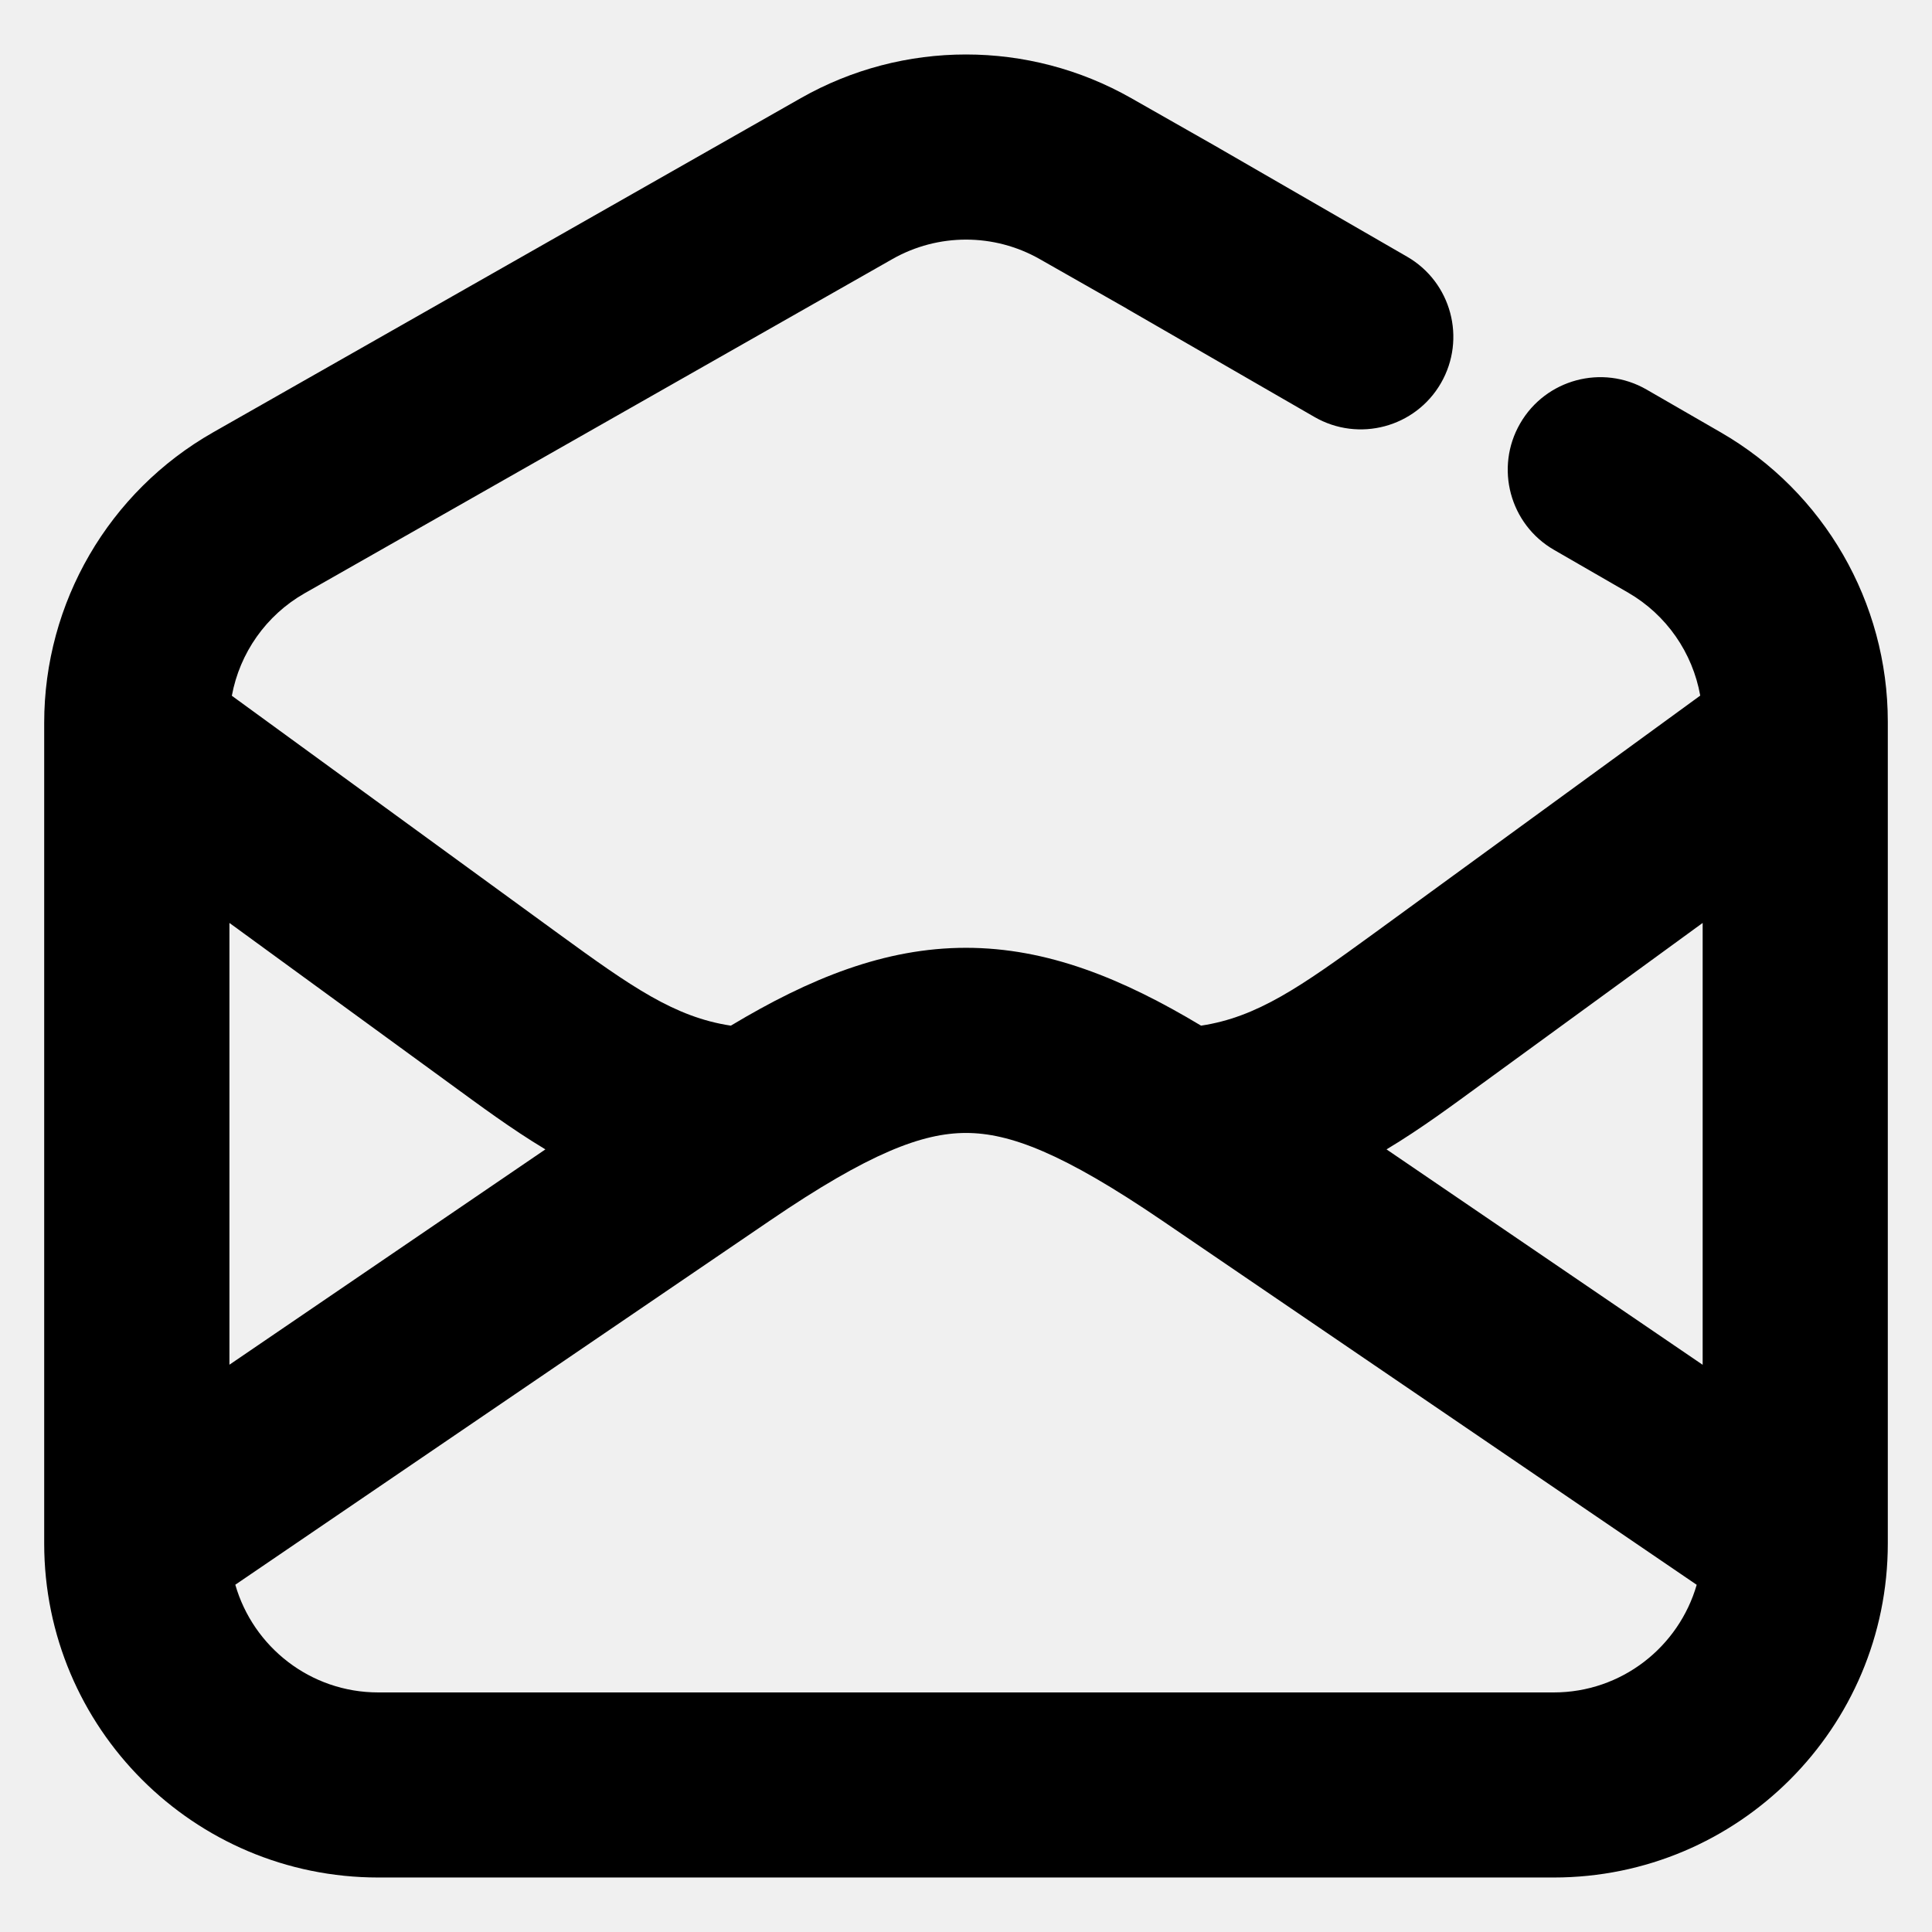
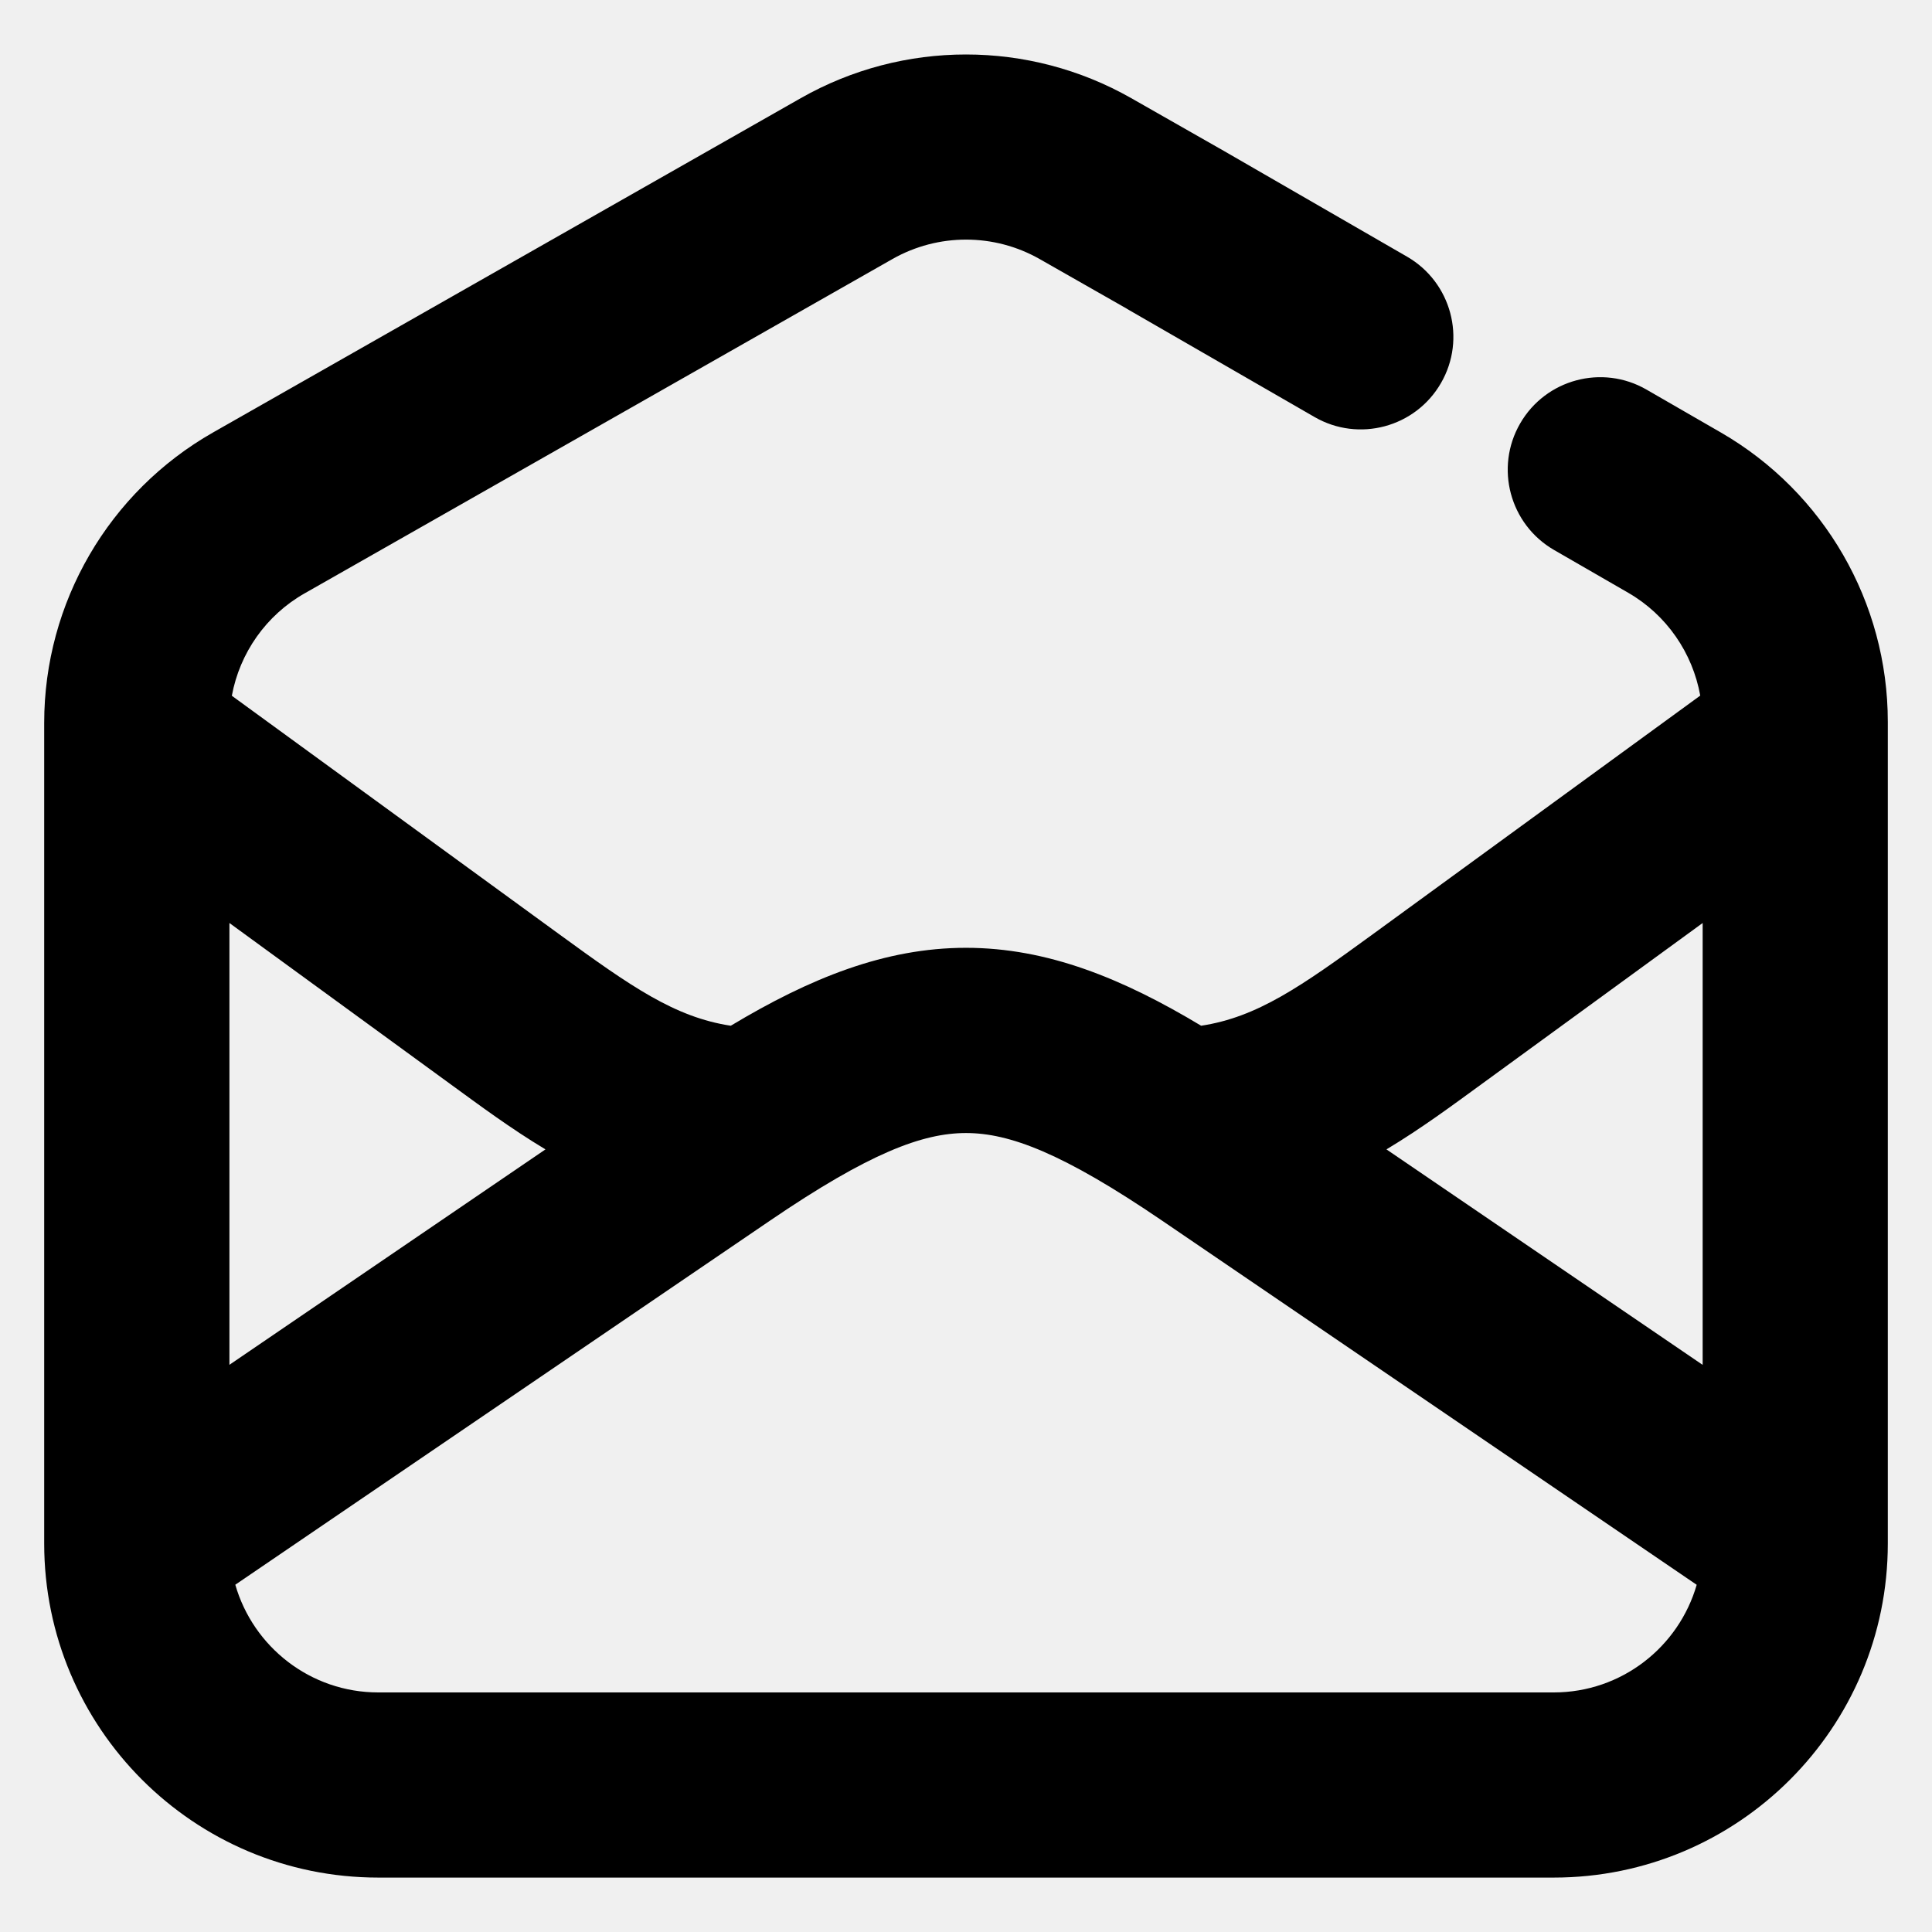
<svg xmlns="http://www.w3.org/2000/svg" width="24" height="24" viewBox="0 0 24 24" fill="none">
-   <g clip-path="url(#clip0_2103_12199)">
-     <path d="M9.948 1.219C11.22 0.496 12.78 0.496 14.052 1.219L15.144 1.84L15.15 1.844L17.48 3.189C18.029 3.506 18.217 4.209 17.9 4.759C17.583 5.309 16.879 5.497 16.329 5.18L14 3.836V3.835L12.915 3.218C12.348 2.896 11.653 2.896 11.086 3.218L3.784 7.37C3.305 7.643 2.978 8.112 2.88 8.643L6.942 11.602C7.842 12.257 8.382 12.636 9.079 12.741C10.057 12.154 10.991 11.774 12 11.774C13.009 11.774 13.942 12.154 14.92 12.741C15.617 12.636 16.158 12.257 17.058 11.602L21.121 8.641C21.026 8.109 20.703 7.639 20.227 7.363L19.305 6.831C18.755 6.514 18.566 5.81 18.884 5.26C19.201 4.711 19.904 4.522 20.454 4.839L21.376 5.371C22.66 6.112 23.451 7.483 23.451 8.965V19.173C23.451 21.465 21.593 23.323 19.301 23.323H4.699C2.407 23.323 0.549 21.465 0.549 19.173V8.979C0.549 7.487 1.35 6.109 2.647 5.371L9.948 1.219ZM12 14.074C11.461 14.074 10.799 14.321 9.561 15.165L2.923 19.686C3.145 20.458 3.855 21.024 4.699 21.024H19.301C20.144 21.024 20.854 20.459 21.077 19.687L14.44 15.165C13.201 14.321 12.539 14.074 12 14.074ZM18.412 13.461C18.044 13.729 17.656 14.019 17.224 14.278L21.151 16.954V11.465L18.412 13.461ZM2.85 16.953L6.775 14.278C6.344 14.019 5.956 13.729 5.588 13.461L2.85 11.465V16.953Z" fill="currentColor" />
+   <g clip-path="url(#clip0_ds_ui_mail_open)">
+     <path d="M9.948 1.219C11.22 0.496 12.78 0.496 14.052 1.219L15.144 1.841L15.15 1.844L17.48 3.189C18.029 3.507 18.218 4.21 17.9 4.759C17.583 5.309 16.879 5.498 16.329 5.18L14 3.837V3.836L12.915 3.218C12.348 2.896 11.653 2.896 11.086 3.218L3.784 7.371C3.305 7.643 2.978 8.112 2.88 8.643L6.942 11.602C7.841 12.257 8.382 12.636 9.078 12.742C10.057 12.154 10.99 11.774 12 11.774C13.01 11.774 13.943 12.154 14.921 12.742C15.618 12.636 16.159 12.257 17.058 11.602L21.121 8.641C21.026 8.11 20.703 7.639 20.227 7.364L19.305 6.832C18.755 6.514 18.566 5.81 18.884 5.26C19.201 4.711 19.904 4.522 20.454 4.84L21.376 5.372C22.66 6.113 23.451 7.483 23.451 8.966V19.174C23.451 21.465 21.593 23.324 19.301 23.324H4.699C2.407 23.324 0.549 21.465 0.549 19.174V8.979C0.549 7.487 1.35 6.11 2.647 5.372L9.948 1.219ZM12 14.075C11.461 14.075 10.799 14.322 9.561 15.166L2.923 19.686C3.145 20.458 3.856 21.024 4.699 21.024H19.301C20.144 21.024 20.854 20.459 21.077 19.687L14.44 15.166C13.201 14.322 12.539 14.075 12 14.075ZM18.412 13.462C18.044 13.73 17.655 14.019 17.223 14.278L21.151 16.955V11.466L18.412 13.462ZM2.85 16.954L6.776 14.278C6.344 14.019 5.956 13.73 5.588 13.462L2.85 11.466V16.954Z" fill="currentColor" />
  </g>
  <defs>
-     <clipPath id="clip0_2103_12199">
+     <clipPath id="clip0_ds_ui_mail_open">
      <rect width="24" height="24" fill="white" />
    </clipPath>
  </defs>
</svg>
